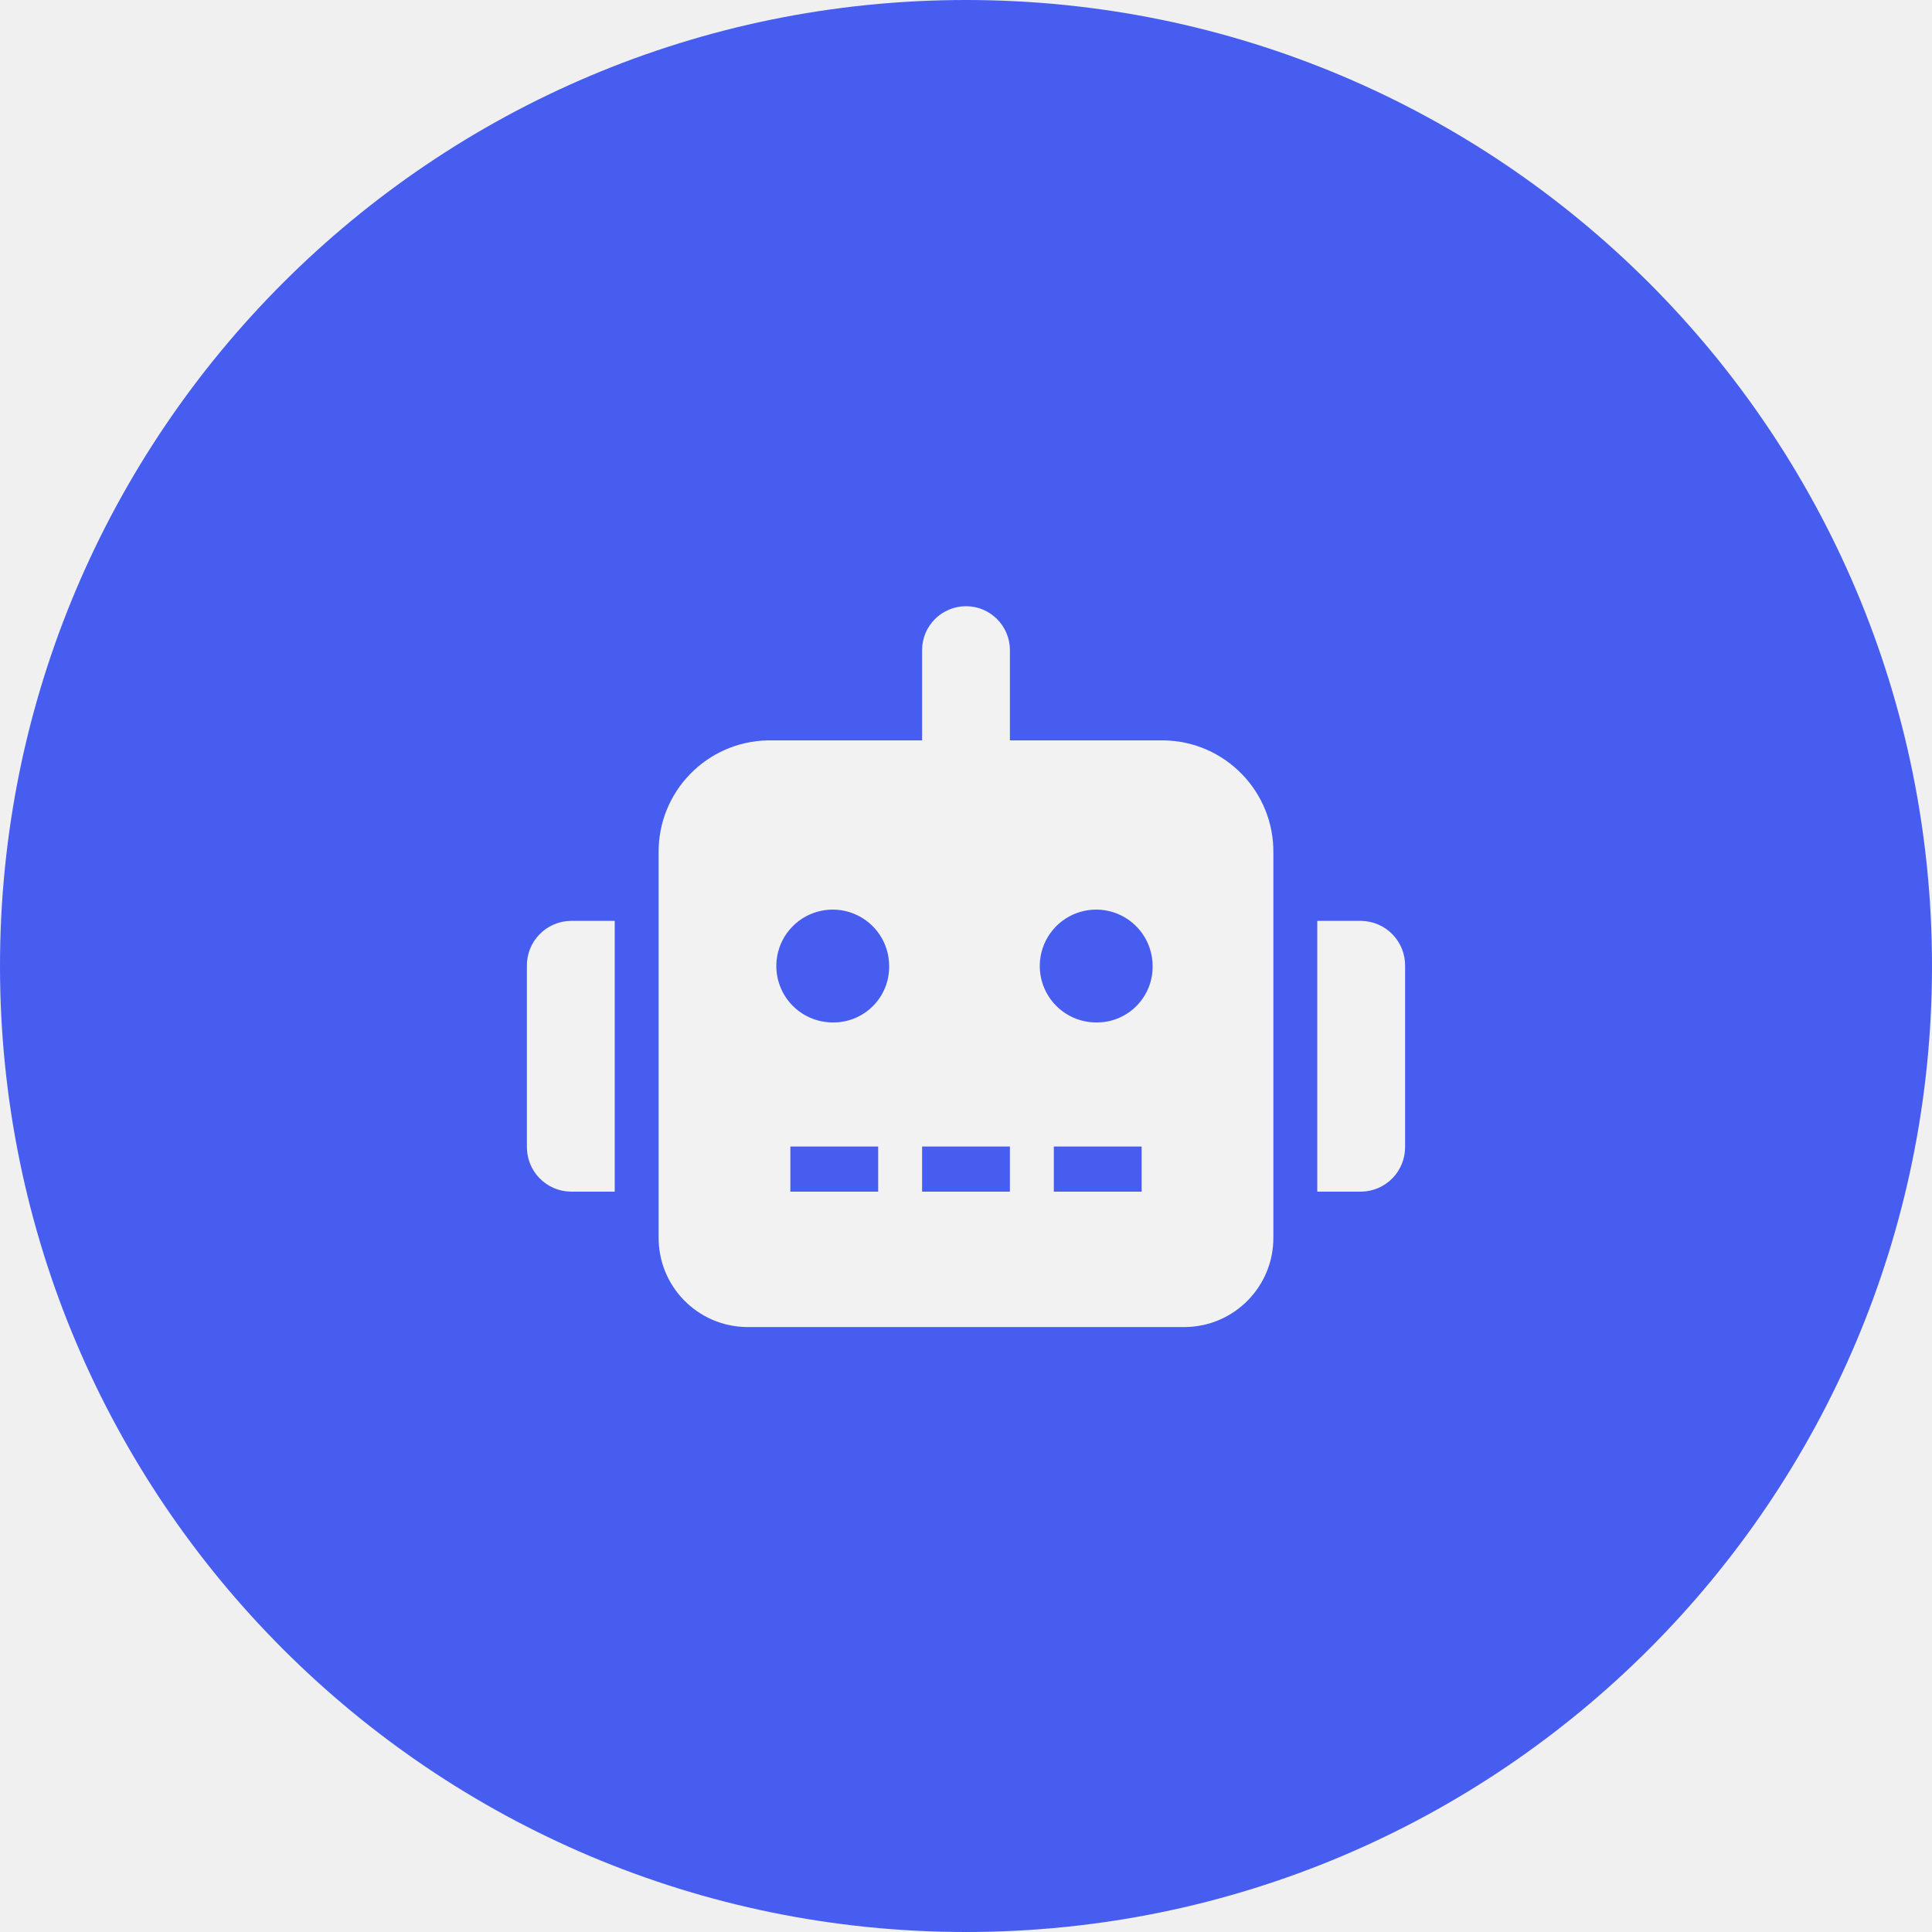
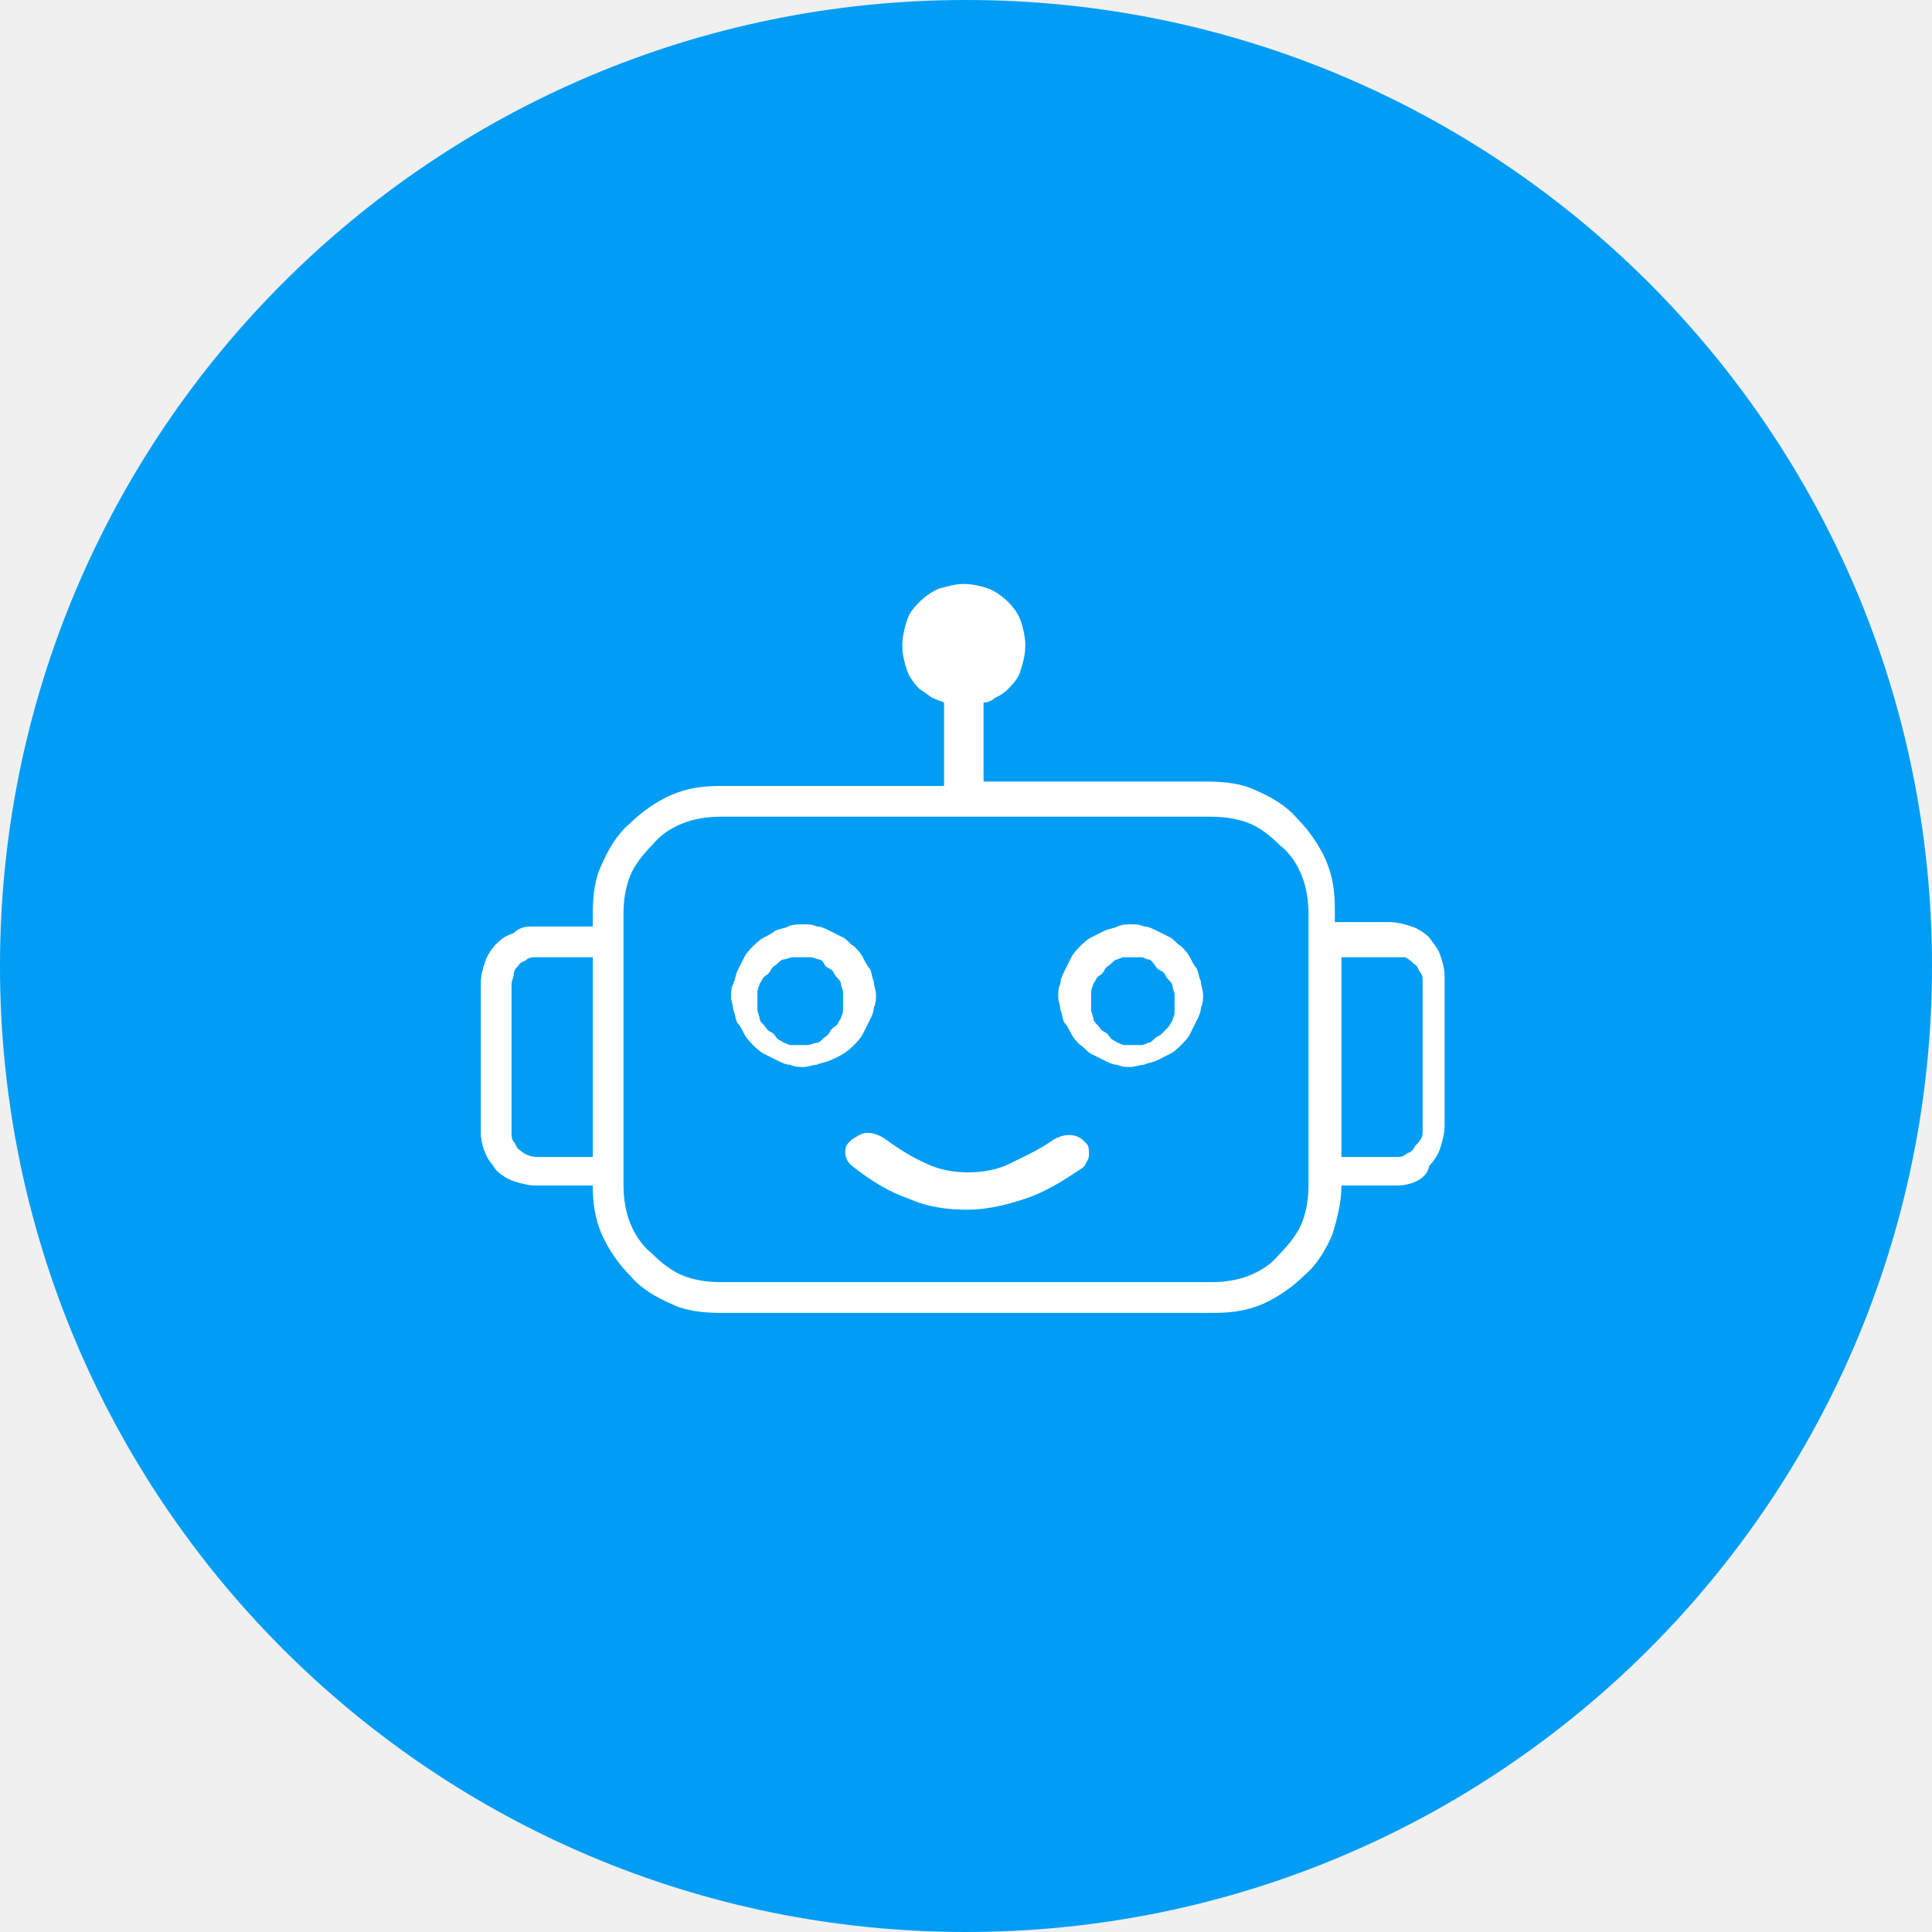
- <svg xmlns="http://www.w3.org/2000/svg" id="button" width="88" height="88" viewBox="0 0 88 88">
-   <path id="Trazado_22707" data-name="Trazado 22707" d="M44,0A44,44,0,1,1,0,44,44,44,0,0,1,44,0Z" fill="#465def" />
-   <path id="robot" d="M0,16.444v8.222a2.026,2.026,0,0,0,2,2.056H4V14.389H2A2.026,2.026,0,0,0,0,16.444ZM29,6.167H22V2.056a2,2,0,1,0-4,0V6.167H11a5.069,5.069,0,0,0-5,5.139V28.778a4.06,4.06,0,0,0,4,4.111H30a4.06,4.06,0,0,0,4-4.111V11.306A5.069,5.069,0,0,0,29,6.167ZM16,26.722H12V24.667h4Zm-2-7.708a2.57,2.57,0,1,1,2.5-2.569A2.535,2.535,0,0,1,14,19.014Zm8,7.708H18V24.667h4Zm6,0H24V24.667h4Zm-2-7.708a2.57,2.57,0,1,1,2.5-2.569A2.535,2.535,0,0,1,26,19.014Zm12-4.625H36V26.722h2a2.026,2.026,0,0,0,2-2.056V16.444A2.026,2.026,0,0,0,38,14.389Z" transform="translate(24 27.556)" fill="#f2f2f2" />
+ <svg xmlns="http://www.w3.org/2000/svg" version="1.1" id="button" x="0px" y="0px" width="88px" height="88px" viewBox="0 0 88 88" style="enable-background:new 0 0 88 88;" xml:space="preserve">
+   <style type="text/css">
+ 	.st0{fill:#019DF4;}
+ 	.st1{fill:#FFFFFF;}
+ </style>
+   <path id="Trazado_22707" class="st0" d="M44,0c24.3,0,44,19.7,44,44S68.3,88,44,88S0,68.3,0,44S19.7,0,44,0z" />
+   <g>
+     <path class="st1" d="M24.4,42.2H27v-0.6c0-0.8,0.1-1.6,0.4-2.2c0.3-0.7,0.7-1.4,1.3-1.9c0.5-0.5,1.2-1,1.9-1.3   c0.7-0.3,1.4-0.4,2.2-0.4H43v0V32c-0.2-0.1-0.3-0.1-0.5-0.2c-0.2-0.1-0.4-0.3-0.6-0.4c-0.3-0.3-0.5-0.6-0.6-0.9   c-0.1-0.3-0.2-0.7-0.2-1.1c0-0.4,0.1-0.8,0.2-1.1c0.1-0.4,0.4-0.7,0.6-0.9s0.6-0.5,0.9-0.6c0.4-0.1,0.7-0.2,1.1-0.2   s0.8,0.1,1.1,0.2s0.7,0.4,0.9,0.6c0.3,0.3,0.5,0.6,0.6,0.9c0.1,0.3,0.2,0.7,0.2,1.1c0,0.4-0.1,0.8-0.2,1.1   c-0.1,0.4-0.4,0.7-0.6,0.9l0,0c-0.2,0.2-0.4,0.3-0.6,0.4c-0.1,0.1-0.3,0.2-0.5,0.2v3.6v0h10.2c0.8,0,1.6,0.1,2.2,0.4   c0.7,0.3,1.4,0.7,1.9,1.3c0.5,0.5,1,1.2,1.3,1.9c0.3,0.7,0.4,1.4,0.4,2.2v0.6h2.5c0.3,0,0.7,0.1,1,0.2c0.3,0.1,0.6,0.3,0.8,0.5l0,0   c0.2,0.3,0.4,0.5,0.5,0.8c0.1,0.3,0.2,0.6,0.2,1v6.8c0,0.3-0.1,0.7-0.2,1c-0.1,0.3-0.3,0.6-0.5,0.8l0,0C65,53.7,64.3,54,63.6,54   h-2.5c0,0.8-0.2,1.5-0.4,2.2c-0.3,0.7-0.7,1.4-1.3,1.9c-0.5,0.5-1.2,1-1.9,1.3c-0.7,0.3-1.4,0.4-2.2,0.4H32.8   c-0.8,0-1.6-0.1-2.2-0.4c-0.7-0.3-1.4-0.7-1.9-1.3c-0.5-0.5-1-1.2-1.3-1.9C27.1,55.5,27,54.8,27,54h-2.6c-0.3,0-0.7-0.1-1-0.2   c-0.3-0.1-0.6-0.3-0.8-0.5l0,0c-0.2-0.3-0.4-0.5-0.5-0.8c-0.1-0.2-0.2-0.6-0.2-0.9v-6.8c0-0.4,0.1-0.7,0.2-1   c0.1-0.3,0.3-0.6,0.5-0.8l0,0c0.3-0.3,0.5-0.4,0.8-0.5C23.7,42.2,24,42.2,24.4,42.2L24.4,42.2z M38.8,53.1c0,0-0.1-0.1-0.1-0.1   c-0.1-0.1-0.2-0.3-0.2-0.5s0-0.3,0.2-0.5c0,0,0.1-0.1,0.1-0.1c0.2-0.1,0.4-0.3,0.7-0.3c0.3,0,0.5,0.1,0.7,0.2   c0.7,0.5,1.3,0.9,2,1.2c0.6,0.3,1.3,0.4,1.9,0.4c0.6,0,1.3-0.1,1.9-0.4c0.6-0.3,1.3-0.6,2-1.1c0.2-0.1,0.4-0.2,0.7-0.2   s0.5,0.1,0.7,0.3c0,0,0.1,0.1,0.1,0.1c0.1,0.1,0.1,0.3,0.1,0.5s-0.1,0.3-0.2,0.5c0,0-0.1,0.1-0.1,0.1c-0.9,0.6-1.7,1.1-2.6,1.4   c-0.9,0.3-1.8,0.5-2.6,0.5c-0.9,0-1.8-0.1-2.7-0.5C40.5,54.3,39.7,53.8,38.8,53.1L38.8,53.1L38.8,53.1z M36.6,42.1   c0.2,0,0.4,0,0.6,0.1c0.2,0,0.4,0.1,0.6,0.2c0.2,0.1,0.4,0.2,0.6,0.3s0.3,0.3,0.5,0.4h0c0.1,0.1,0.3,0.3,0.4,0.5l0,0   c0.1,0.2,0.2,0.4,0.3,0.5s0.1,0.4,0.2,0.6c0,0.2,0.1,0.4,0.1,0.6s0,0.4-0.1,0.6c0,0.2-0.1,0.4-0.2,0.6c-0.1,0.2-0.2,0.4-0.3,0.6   s-0.3,0.4-0.4,0.5c-0.3,0.3-0.6,0.5-1.1,0.7c-0.2,0.1-0.4,0.1-0.6,0.2c-0.2,0-0.4,0.1-0.6,0.1s-0.4,0-0.6-0.1   c-0.2,0-0.4-0.1-0.6-0.2c-0.2-0.1-0.4-0.2-0.6-0.3c-0.2-0.1-0.4-0.3-0.5-0.4c-0.1-0.1-0.3-0.3-0.4-0.5l0,0   c-0.1-0.2-0.2-0.4-0.3-0.5s-0.1-0.4-0.2-0.6c0-0.2-0.1-0.4-0.1-0.6c0-0.2,0-0.4,0.1-0.6s0.1-0.4,0.2-0.6c0.1-0.2,0.2-0.4,0.3-0.6   s0.3-0.4,0.4-0.5c0.1-0.1,0.3-0.3,0.5-0.4l0,0c0.2-0.1,0.4-0.2,0.5-0.3c0.2-0.1,0.4-0.1,0.6-0.2C36.1,42.1,36.4,42.1,36.6,42.1   L36.6,42.1z M37.3,43.7c-0.1,0-0.2-0.1-0.4-0.1c-0.1,0-0.3,0-0.4,0s-0.3,0-0.4,0s-0.3,0.1-0.4,0.1c-0.1,0-0.2,0.1-0.3,0.2   s-0.2,0.1-0.3,0.3s-0.2,0.2-0.3,0.3s-0.1,0.2-0.2,0.3c0,0.1-0.1,0.2-0.1,0.4c0,0.1,0,0.3,0,0.4s0,0.3,0,0.4s0.1,0.3,0.1,0.4   s0.1,0.2,0.2,0.3s0.1,0.2,0.3,0.3s0.2,0.2,0.3,0.3s0.2,0.1,0.3,0.2l0,0c0.1,0,0.2,0.1,0.3,0.1s0.3,0,0.4,0s0.3,0,0.4,0   s0.3-0.1,0.4-0.1c0.1,0,0.2-0.1,0.3-0.2s0.2-0.1,0.3-0.3s0.2-0.2,0.3-0.3s0.1-0.2,0.2-0.3c0-0.1,0.1-0.2,0.1-0.4c0-0.1,0-0.3,0-0.4   s0-0.3,0-0.4s-0.1-0.3-0.1-0.4s-0.1-0.2-0.2-0.3s-0.1-0.2-0.2-0.3l0,0c-0.1-0.1-0.2-0.1-0.3-0.2C37.5,43.8,37.4,43.7,37.3,43.7   L37.3,43.7z M51.5,42.1c0.2,0,0.4,0,0.6,0.1c0.2,0,0.4,0.1,0.6,0.2c0.2,0.1,0.4,0.2,0.6,0.3s0.3,0.3,0.5,0.4c0,0,0,0,0,0   c0.1,0.1,0.3,0.3,0.4,0.5l0,0c0.1,0.2,0.2,0.4,0.3,0.5c0.1,0.2,0.1,0.4,0.2,0.6c0,0.2,0.1,0.4,0.1,0.6s0,0.4-0.1,0.6   c0,0.2-0.1,0.4-0.2,0.6c-0.1,0.2-0.2,0.4-0.3,0.6c-0.1,0.2-0.3,0.4-0.4,0.5s-0.3,0.3-0.5,0.4l0,0c-0.2,0.1-0.4,0.2-0.6,0.3   c-0.2,0.1-0.4,0.1-0.6,0.2c-0.2,0-0.4,0.1-0.6,0.1s-0.4,0-0.6-0.1c-0.2,0-0.4-0.1-0.6-0.2c-0.2-0.1-0.4-0.2-0.6-0.3h0   c-0.2-0.1-0.3-0.3-0.5-0.4c-0.1-0.1-0.3-0.3-0.4-0.5l0,0c-0.1-0.2-0.2-0.4-0.3-0.5s-0.1-0.4-0.2-0.6c0-0.2-0.1-0.4-0.1-0.6   s0-0.4,0.1-0.6c0-0.2,0.1-0.4,0.2-0.6c0.1-0.2,0.2-0.4,0.3-0.6c0.1-0.2,0.3-0.4,0.4-0.5c0.1-0.1,0.3-0.3,0.5-0.4s0.4-0.2,0.6-0.3   s0.4-0.1,0.6-0.2C51.1,42.1,51.4,42.1,51.5,42.1L51.5,42.1z M52.3,43.7c-0.1,0-0.2-0.1-0.3-0.1c-0.1,0-0.3,0-0.4,0   c-0.1,0-0.3,0-0.4,0c-0.1,0-0.3,0.1-0.3,0.1c-0.1,0-0.2,0.1-0.3,0.2c-0.1,0.1-0.2,0.1-0.3,0.3s-0.2,0.2-0.3,0.3   c-0.1,0.1-0.1,0.2-0.2,0.3c0,0.1-0.1,0.2-0.1,0.4c0,0.1,0,0.3,0,0.4s0,0.3,0,0.4s0.1,0.3,0.1,0.4c0,0.1,0.1,0.2,0.2,0.3   c0.1,0.1,0.1,0.2,0.3,0.3s0.2,0.2,0.3,0.3c0.1,0.1,0.2,0.1,0.3,0.2l0,0c0.1,0,0.2,0.1,0.3,0.1c0.1,0,0.3,0,0.4,0c0.1,0,0.3,0,0.4,0   c0.1,0,0.3-0.1,0.3-0.1c0.1,0,0.2-0.1,0.3-0.2c0.1-0.1,0.2-0.1,0.3-0.2l0,0c0.1-0.1,0.2-0.2,0.3-0.3c0.1-0.1,0.1-0.2,0.2-0.3   c0-0.1,0.1-0.2,0.1-0.4c0-0.1,0-0.3,0-0.4c0-0.1,0-0.3,0-0.4c0-0.1-0.1-0.3-0.1-0.4c0-0.1-0.1-0.2-0.2-0.3   c-0.1-0.1-0.1-0.2-0.2-0.3h0c-0.1-0.1-0.2-0.1-0.3-0.2C52.5,43.8,52.4,43.7,52.3,43.7L52.3,43.7z M28.4,42.9V54   c0,0.6,0.1,1.2,0.3,1.7c0.2,0.5,0.5,1,1,1.4c0.4,0.4,0.9,0.8,1.4,1c0.5,0.2,1.1,0.3,1.7,0.3h22.4c0.6,0,1.2-0.1,1.7-0.3   s1-0.5,1.4-1c0.4-0.4,0.8-0.9,1-1.4c0.2-0.5,0.3-1.1,0.3-1.7V41.6c0-0.6-0.1-1.2-0.3-1.7c-0.2-0.5-0.5-1-1-1.4   c-0.4-0.4-0.9-0.8-1.4-1c-0.5-0.2-1.1-0.3-1.7-0.3H32.8c-0.6,0-1.2,0.1-1.7,0.3c-0.5,0.2-1,0.5-1.4,1c-0.4,0.4-0.8,0.9-1,1.4   c-0.2,0.5-0.3,1.1-0.3,1.7V42.9L28.4,42.9z M27,43.6h-2.6c-0.1,0-0.3,0-0.4,0.1c-0.1,0.1-0.3,0.1-0.4,0.3l0,0   c-0.1,0.1-0.2,0.2-0.2,0.4c0,0.1-0.1,0.3-0.1,0.4v6.8c0,0.1,0,0.3,0.1,0.4c0.1,0.1,0.1,0.3,0.3,0.4c0.2,0.2,0.5,0.3,0.8,0.3H27   V43.6L27,43.6z M63.6,43.6h-2.5v9.1h2.5c0.1,0,0.3,0,0.4-0.1c0.1-0.1,0.3-0.1,0.4-0.3s0.2-0.2,0.3-0.4c0.1-0.1,0.1-0.3,0.1-0.4   v-6.8c0-0.1,0-0.3-0.1-0.4c-0.1-0.1-0.1-0.3-0.3-0.4l0,0c-0.1-0.1-0.2-0.2-0.4-0.3C63.9,43.6,63.8,43.6,63.6,43.6L63.6,43.6z" />
+   </g>
</svg>
